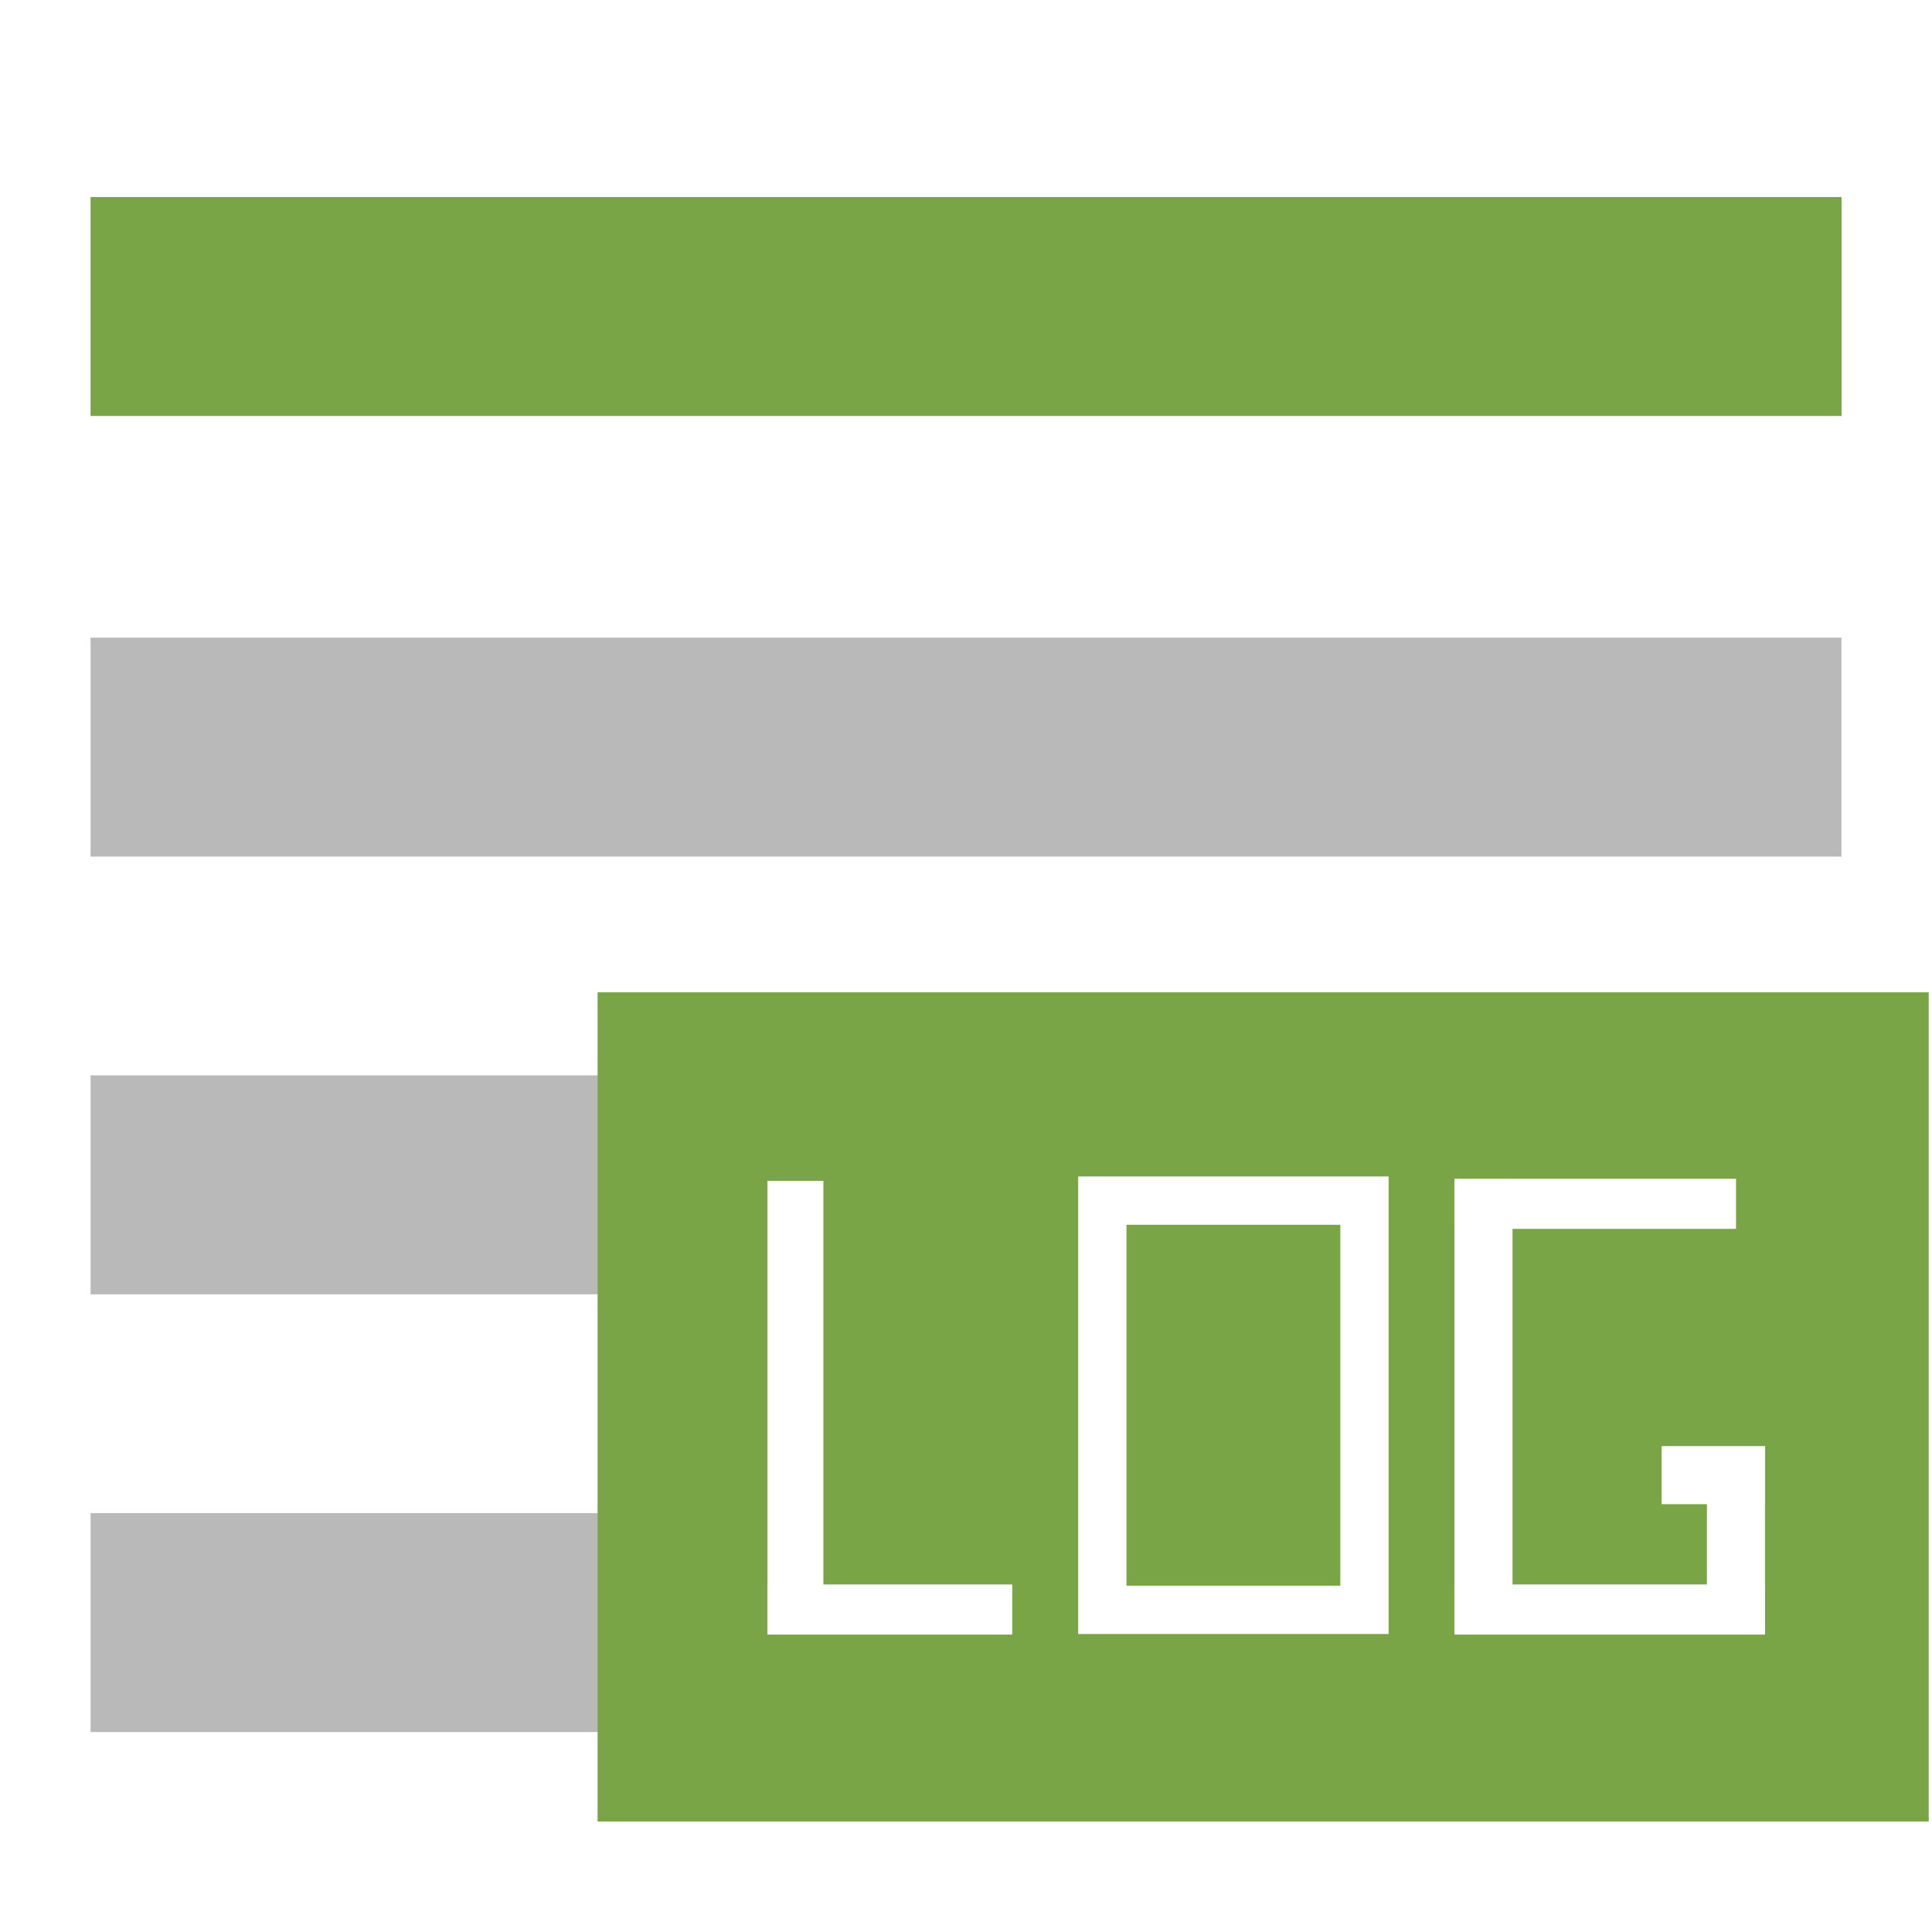
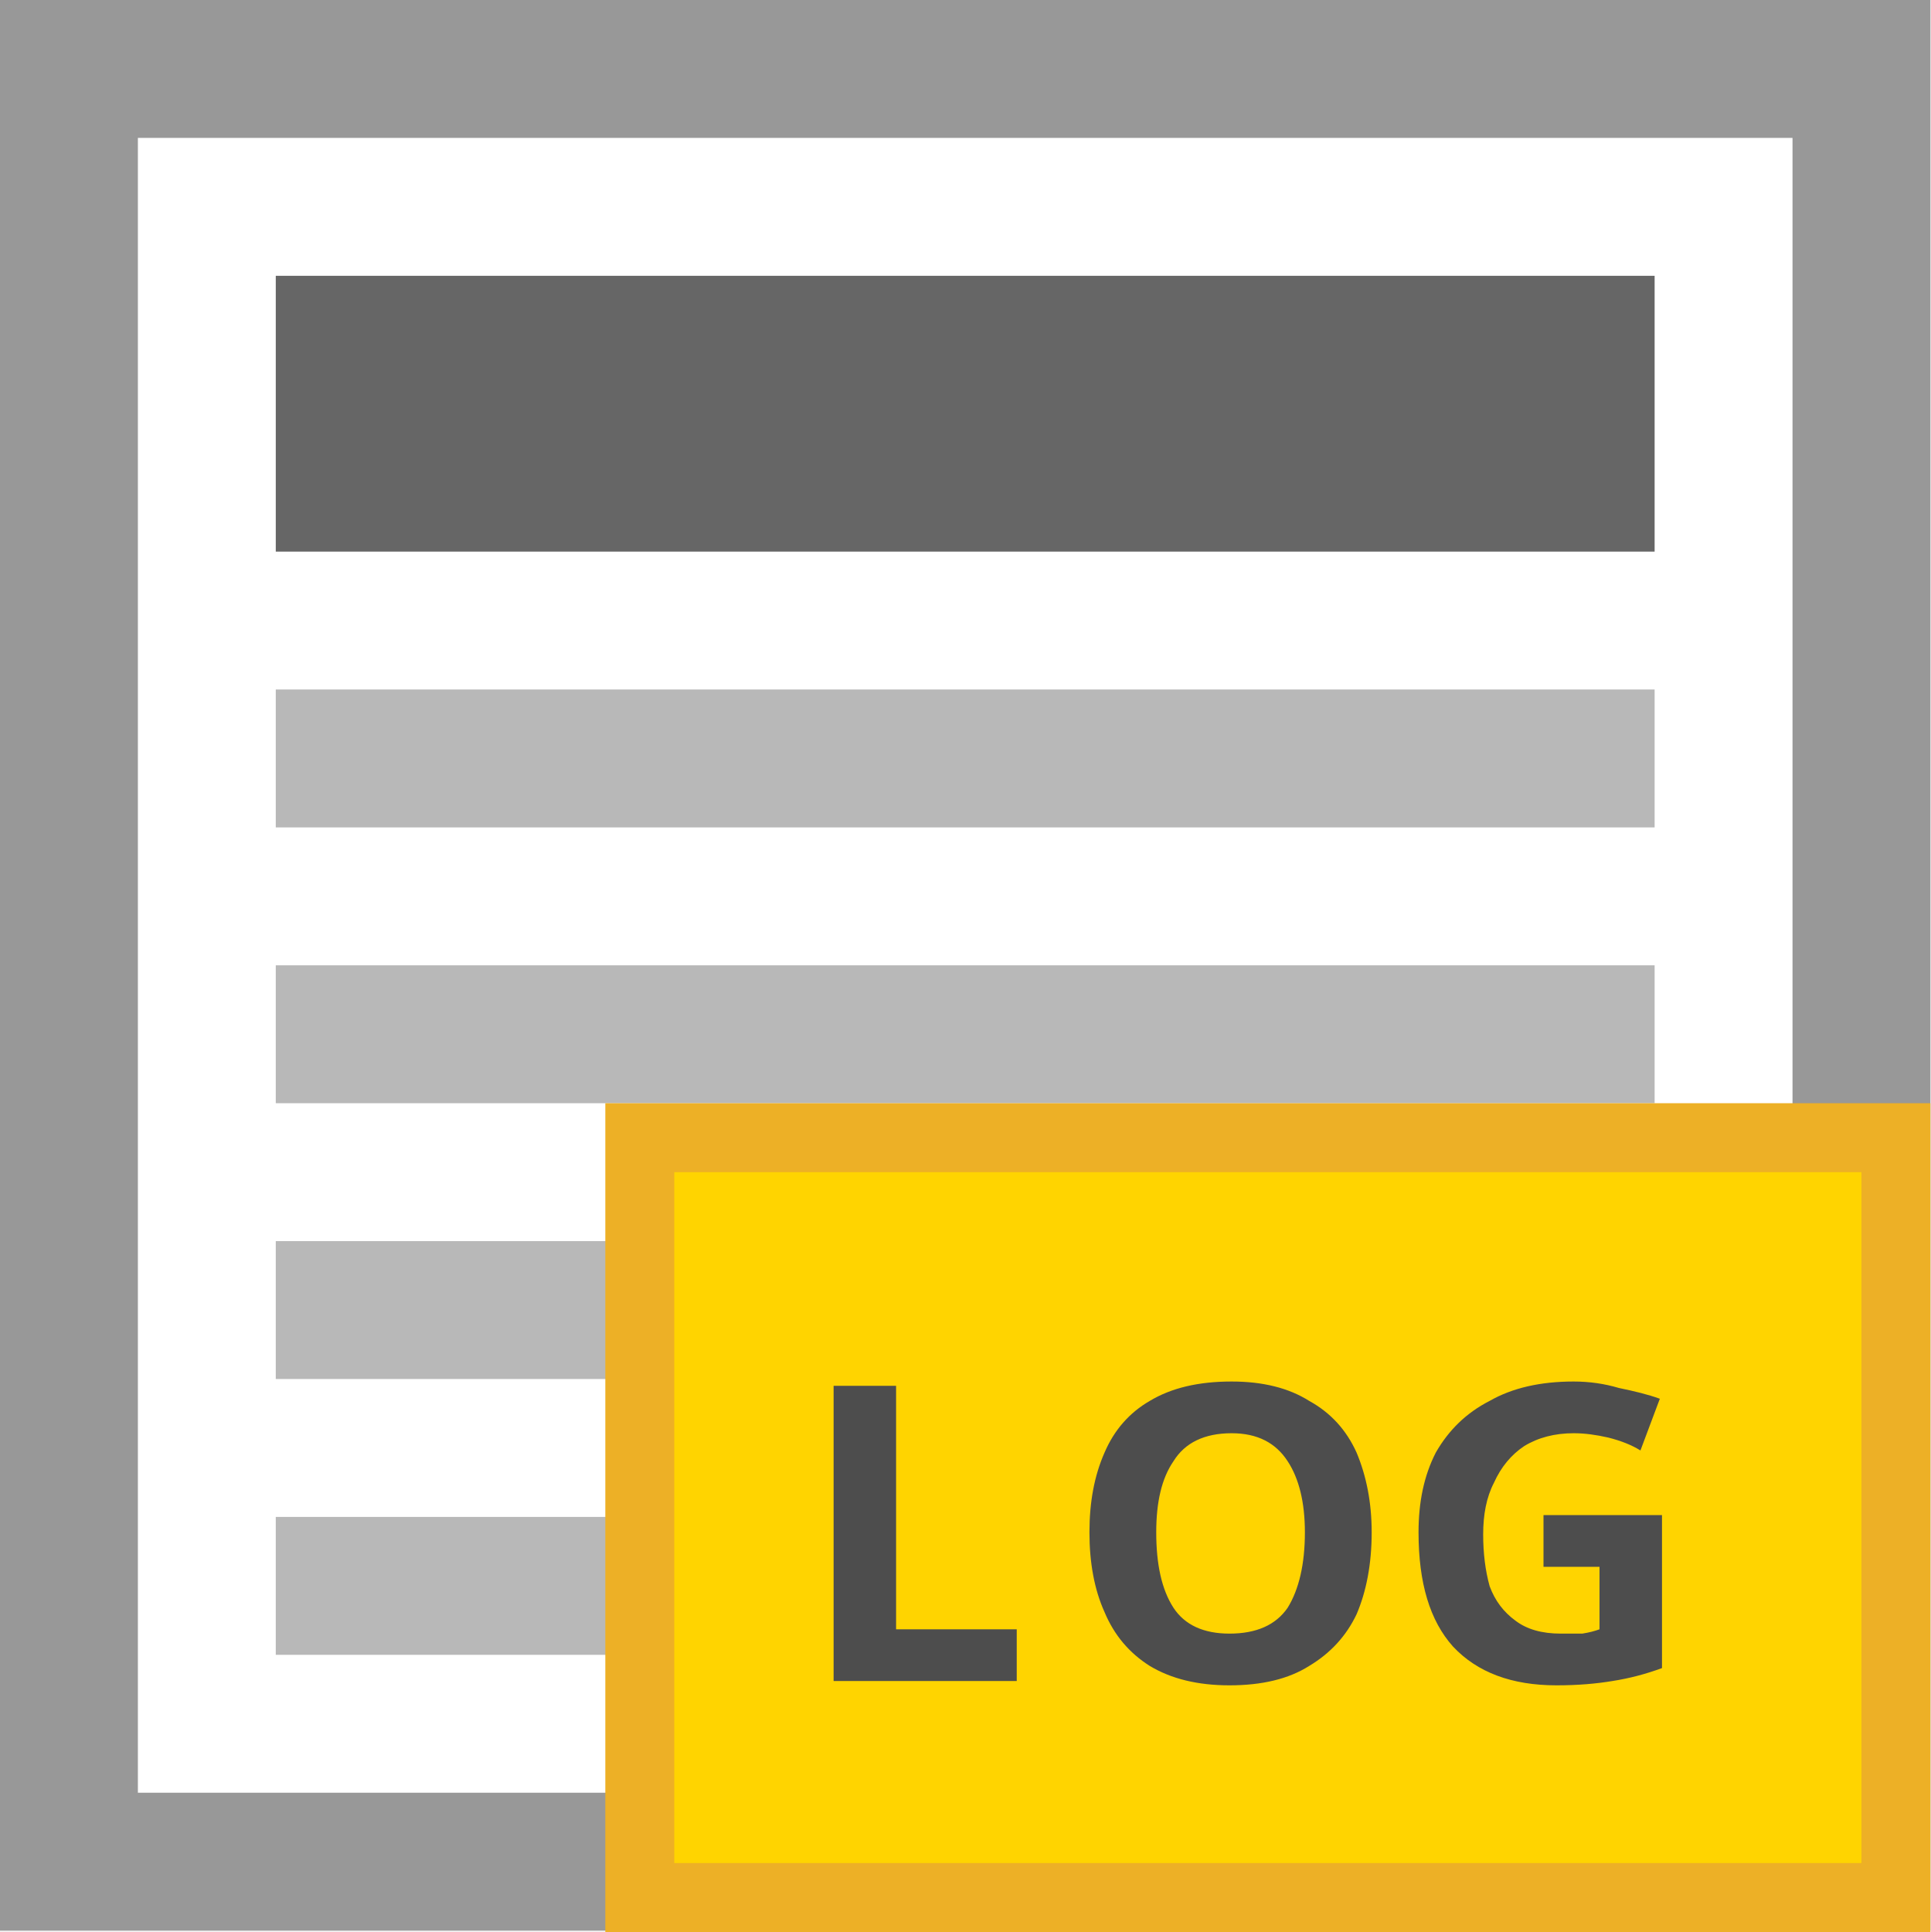
- <svg xmlns="http://www.w3.org/2000/svg" id="Ebene_1" data-name="Ebene 1" viewBox="0 0 16 16">
-   <path d="M0,0H16V16H0Z" fill="#fff" />
-   <path d="M.75,5.281H15.25V7.094H.75Zm0,3.625H15.25v1.813H.75Zm0,3.625H15.25v1.813H.75Z" fill="#b9b9b9" />
-   <rect x="0.75" y="1.632" width="14.501" height="1.813" fill="#79a547" />
-   <rect x="4.949" y="8.218" width="11.024" height="6.867" fill="#79a547" />
-   <rect x="6.356" y="9.779" width="0.463" height="3.745" fill="#fff" />
-   <rect x="6.356" y="13.122" width="2.027" height="0.415" fill="#fff" />
-   <rect x="9.129" y="9.943" width="2.171" height="3.389" fill="none" stroke="#fff" stroke-miterlimit="10" stroke-width="0.4" />
-   <rect x="12.045" y="9.766" width="0.481" height="3.745" fill="#fff" />
-   <rect x="12.045" y="13.122" width="2.572" height="0.415" fill="#fff" />
-   <rect x="12.045" y="9.762" width="2.332" height="0.415" fill="#fff" />
-   <rect x="14.136" y="11.994" width="0.481" height="1.503" fill="#fff" />
-   <rect x="13.761" y="11.976" width="0.857" height="0.481" fill="#fff" />
+ <svg xmlns="http://www.w3.org/2000/svg" id="Ebene_2" data-name="Ebene 2" viewBox="0 0 14 14.01">
+   <defs>
+     <style>
+       .cls-1 {
+         fill: #4d4d4d;
+         font-family: Arial-Black, 'Arial Black';
+         font-size: 3px;
+         font-weight: 800;
+       }
+ 
+       .cls-2 {
+         letter-spacing: -.02em;
+       }
+ 
+       .cls-3 {
+         fill: #fff;
+       }
+ 
+       .cls-4 {
+         fill: #edb026;
+       }
+ 
+       .cls-5 {
+         fill: #ffd400;
+       }
+ 
+       .cls-6 {
+         fill: #989898;
+       }
+ 
+       .cls-7 {
+         fill: #b8b8b8;
+       }
+ 
+       .cls-8 {
+         fill: #666;
+       }
+     </style>
+   </defs>
+   <g id="Ebene_1-2" data-name="Ebene 1">
+     <g>
+       <path class="cls-3" d="m0,0h14v14H0V0Z" />
+       <path class="cls-6" d="m0,0v14h14V0H0Zm1,1h12v12H1V1Z" />
+       <path class="cls-8" d="m2,2h10v2H2v-2Z" />
+       <path class="cls-7" d="m2,5h10v1H2v-1Zm0,2h10v1H2v-1Zm0,2h3.53v1h-3.53v-1Zm0,2h3.53v1h-3.53v-1Z" />
+       <g>
+         <g>
+           <rect class="cls-5" x="4.64" y="8.25" width="9.11" height="5.51" />
+           <path class="cls-4" d="m13.5,8.5v5.01H4.89v-5.01h8.61m.5-.5H4.39v6.01h9.61v-6.01h0Z" />
+         </g>
+         <text class="cls-1" transform="translate(5.78 12.19)">
+           <tspan class="cls-2" x="0" y="0">L</tspan>
+           <tspan x="1.95" y="0">OG</tspan>
+         </text>
+       </g>
+     </g>
+   </g>
</svg>
